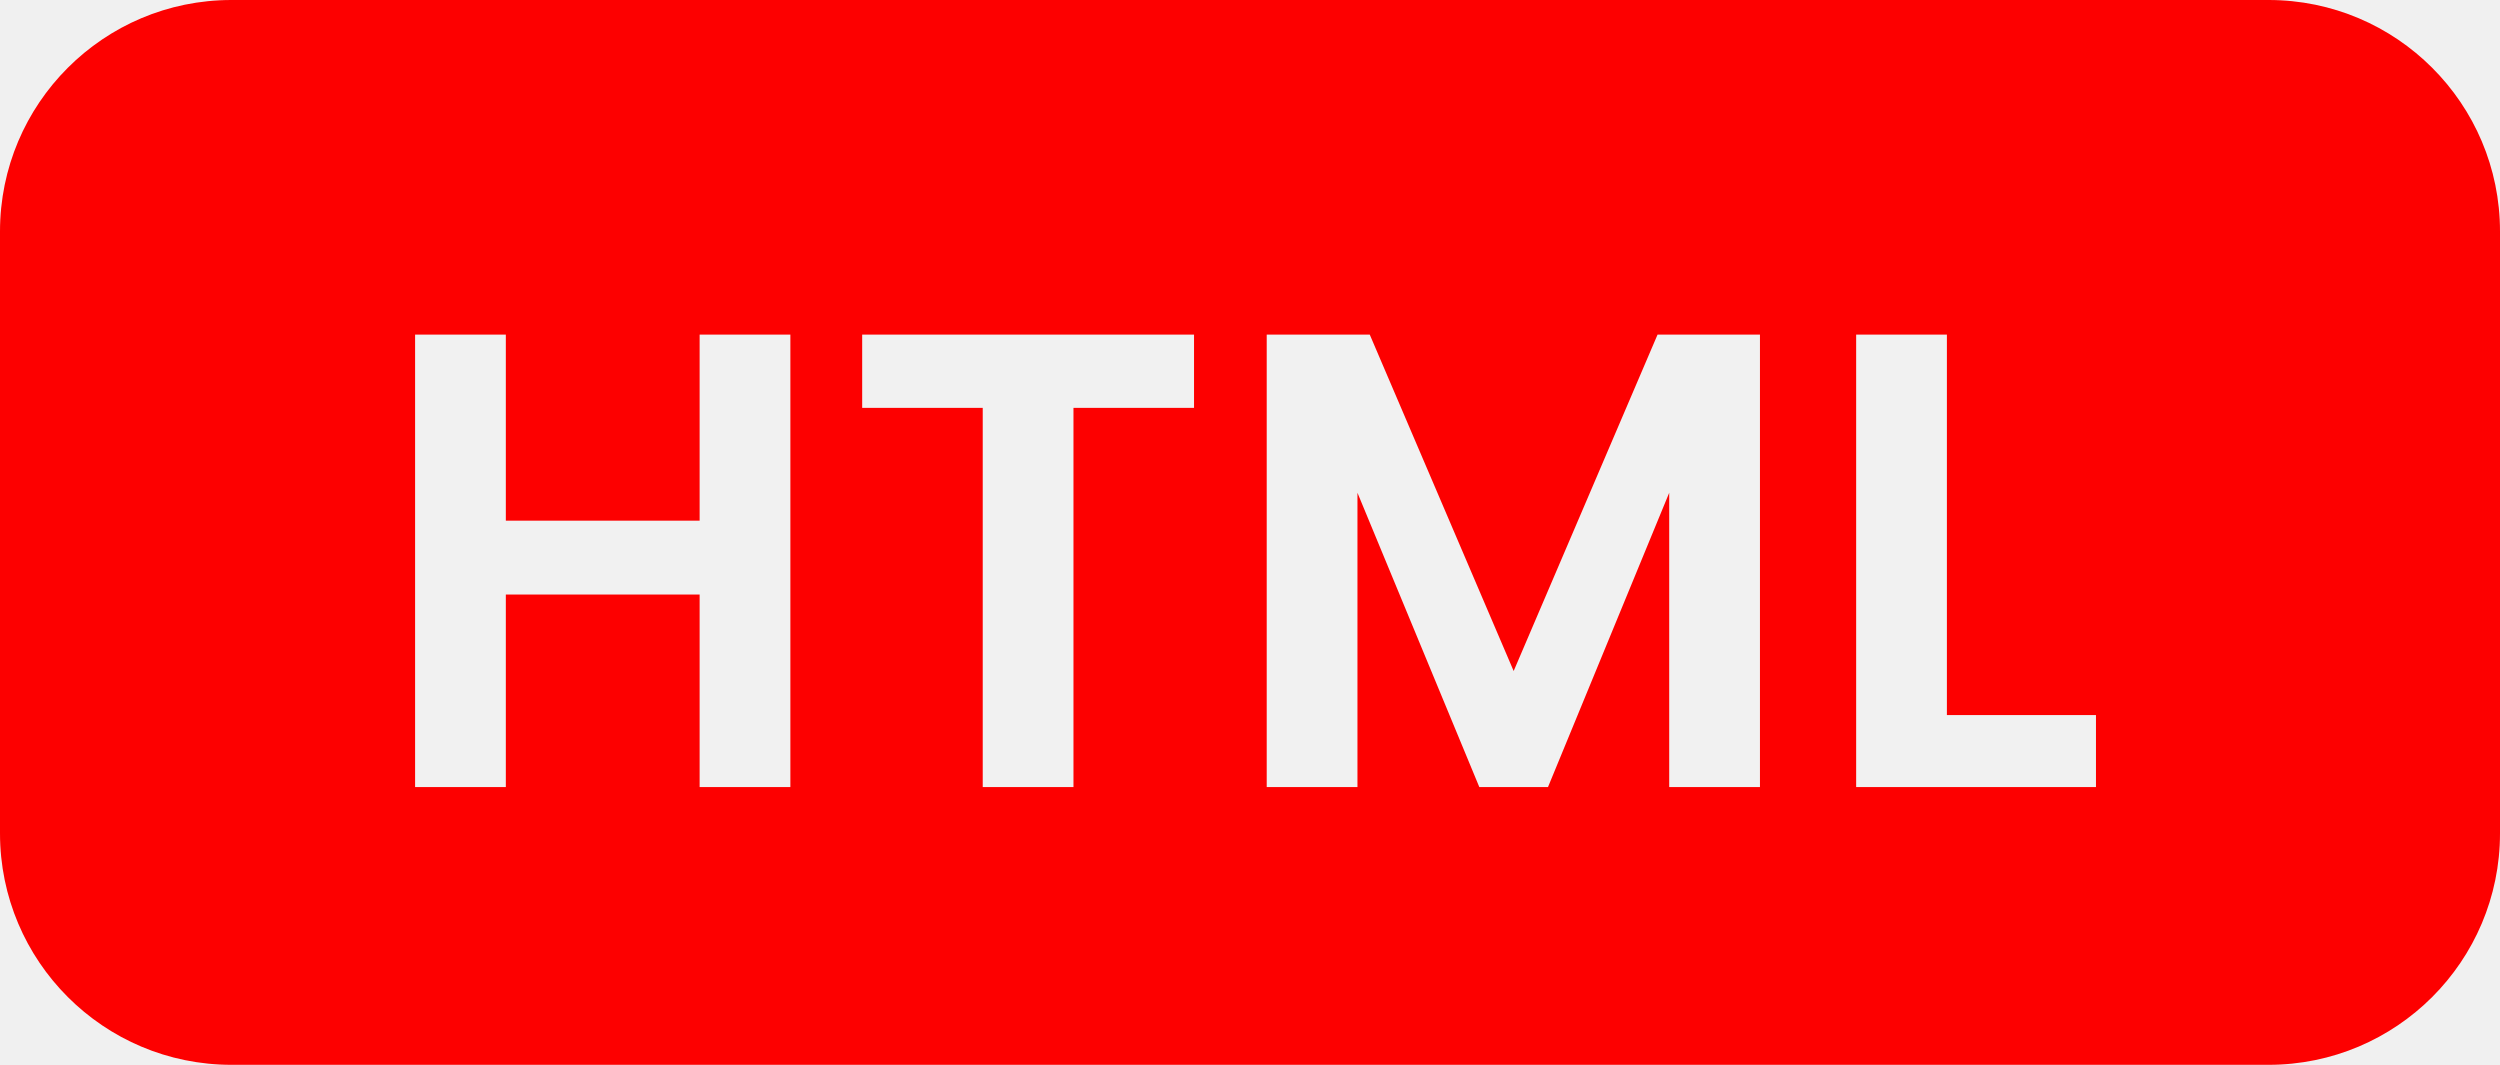
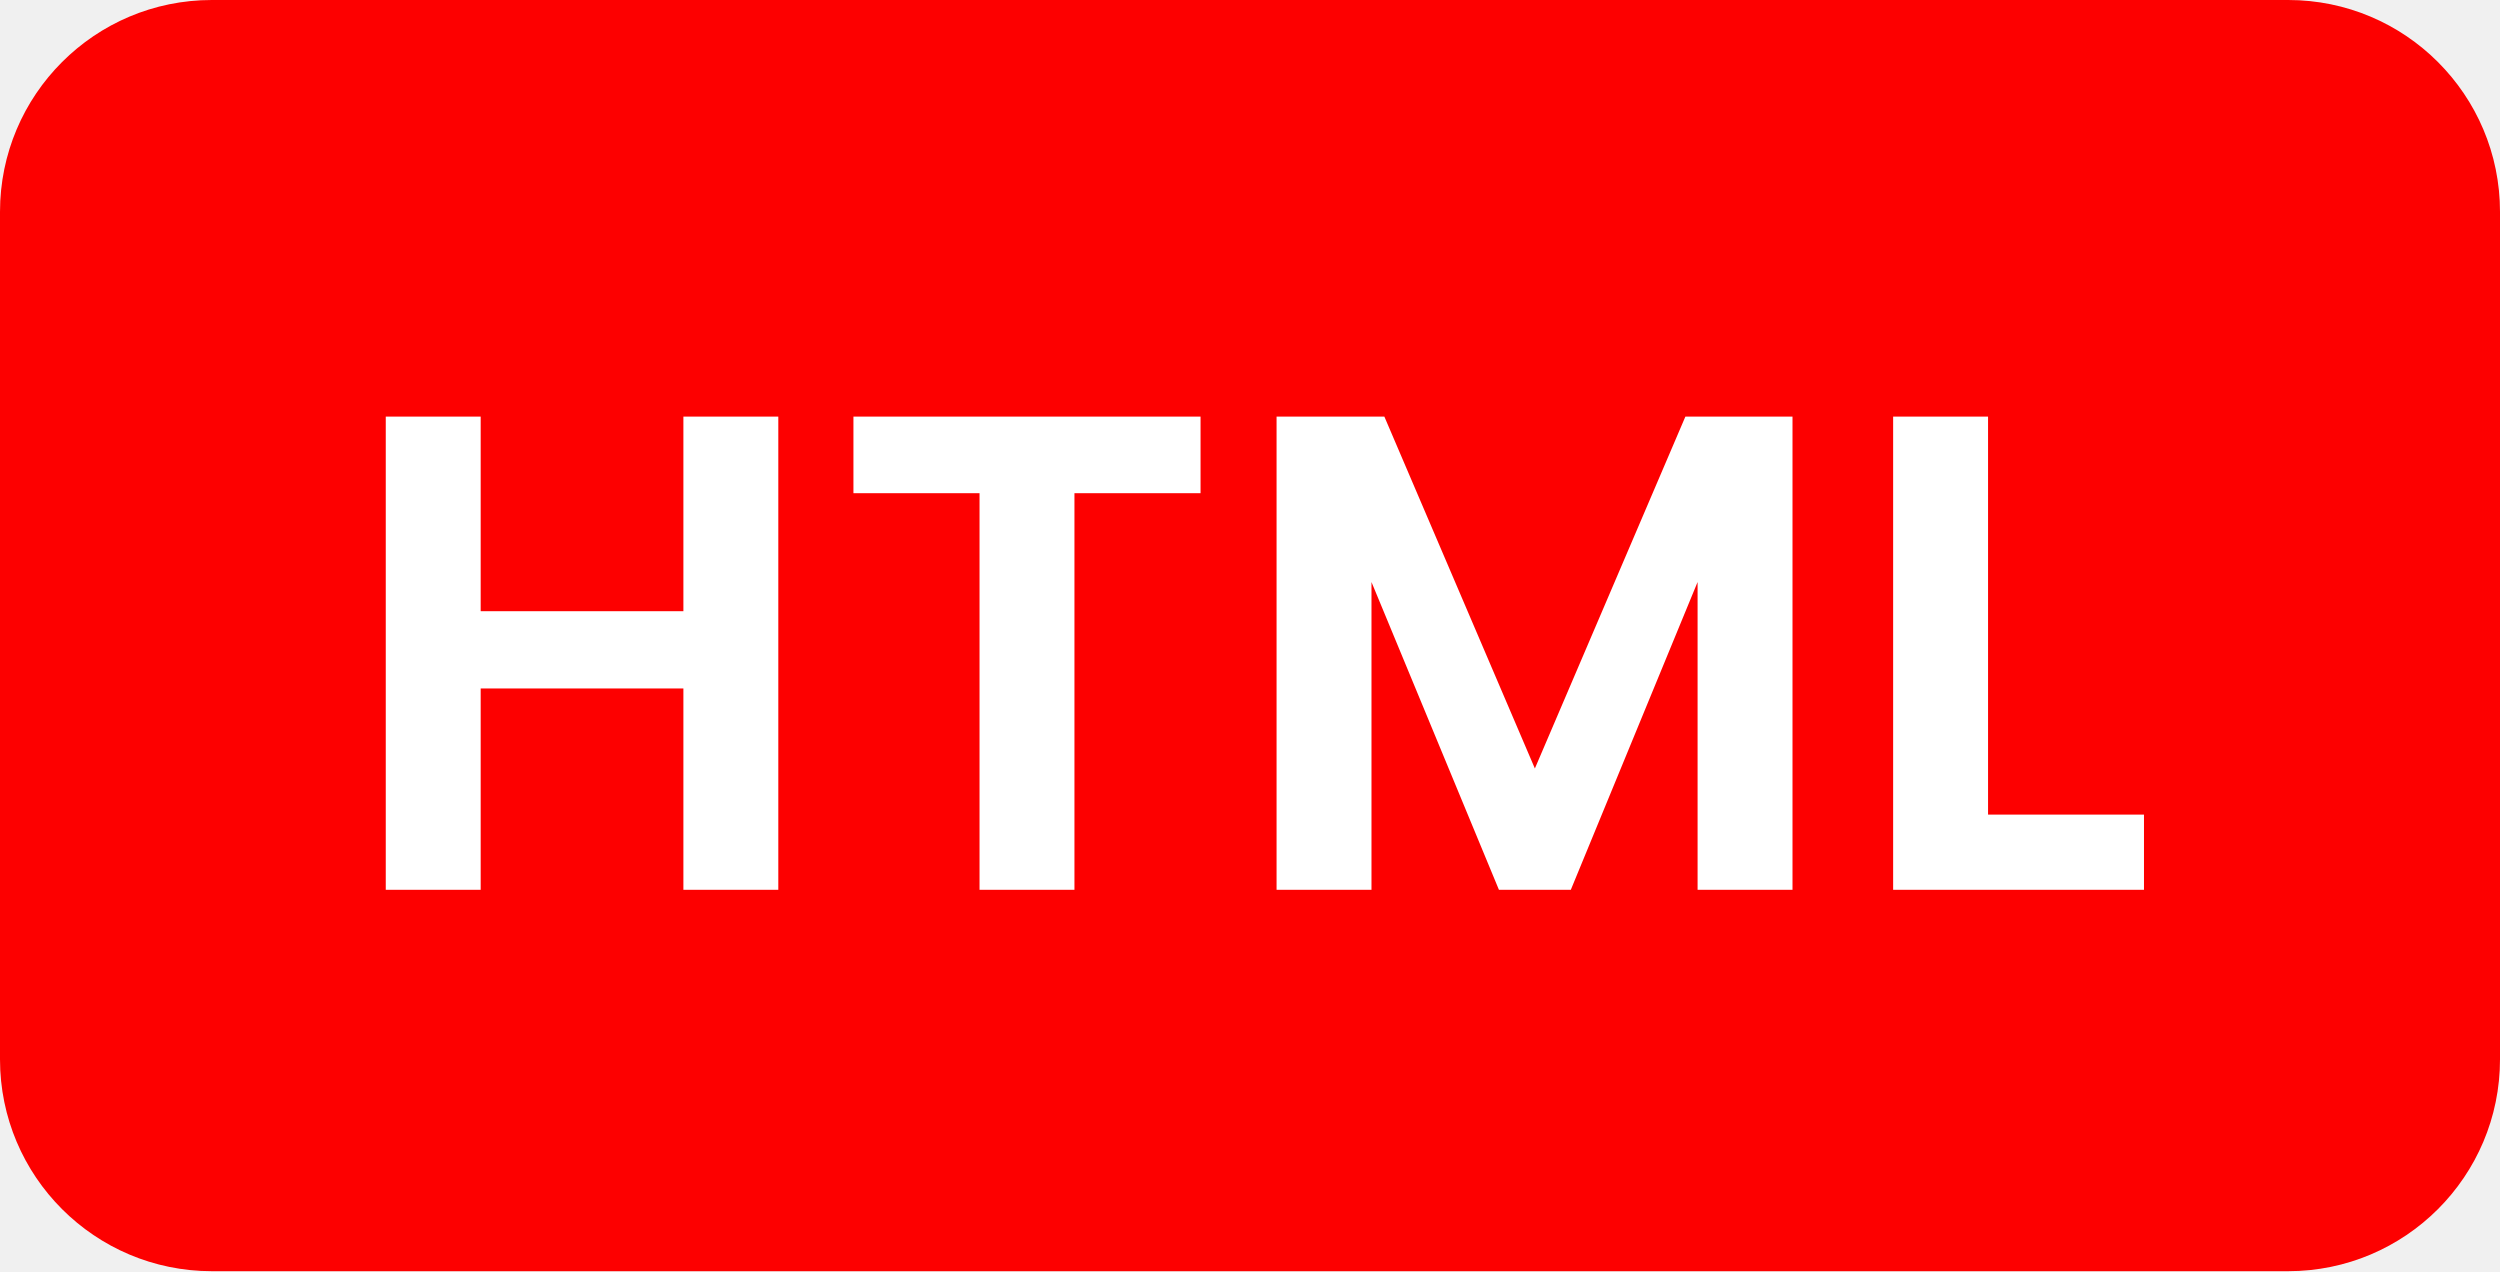
- <svg xmlns="http://www.w3.org/2000/svg" width="54" height="23" viewBox="0 0 54 23" fill="none">
-   <rect width="54" height="23" rx="5" fill="#FD0000" />
-   <path d="M17.072 7.228V17H15.112V12.842H10.926V17H8.966V7.228H10.926V11.246H15.112V7.228H17.072ZM25.791 7.228V8.81H23.187V17H21.227V8.81H18.623V7.228H25.791ZM38.015 7.228V17H36.055V10.644L33.437 17H31.953L29.321 10.644V17H27.361V7.228H29.587L32.695 14.494L35.803 7.228H38.015ZM42.053 15.446H45.273V17H40.093V7.228H42.053V15.446Z" fill="#F1F1F1" />
+ <svg xmlns="http://www.w3.org/2000/svg" width="59" height="30" viewBox="0 0 59 30" fill="none">
+   <rect width="59" height="30" rx="5" fill="#FD0000" />
+   <path d="M18.368 9.832V21H16.128V16.248H11.344V21H9.104V9.832H11.344V14.424H16.128V9.832H18.368ZM28.333 9.832V11.64H25.357V21H23.117V11.64H20.141V9.832H28.333ZM42.303 9.832V21H40.063V13.736L37.071 21H35.375L32.367 13.736V21H30.127V9.832H32.671L36.223 18.136L39.775 9.832H42.303ZM46.918 19.224H50.598V21H44.678V9.832H46.918V19.224Z" fill="white" />
</svg>
